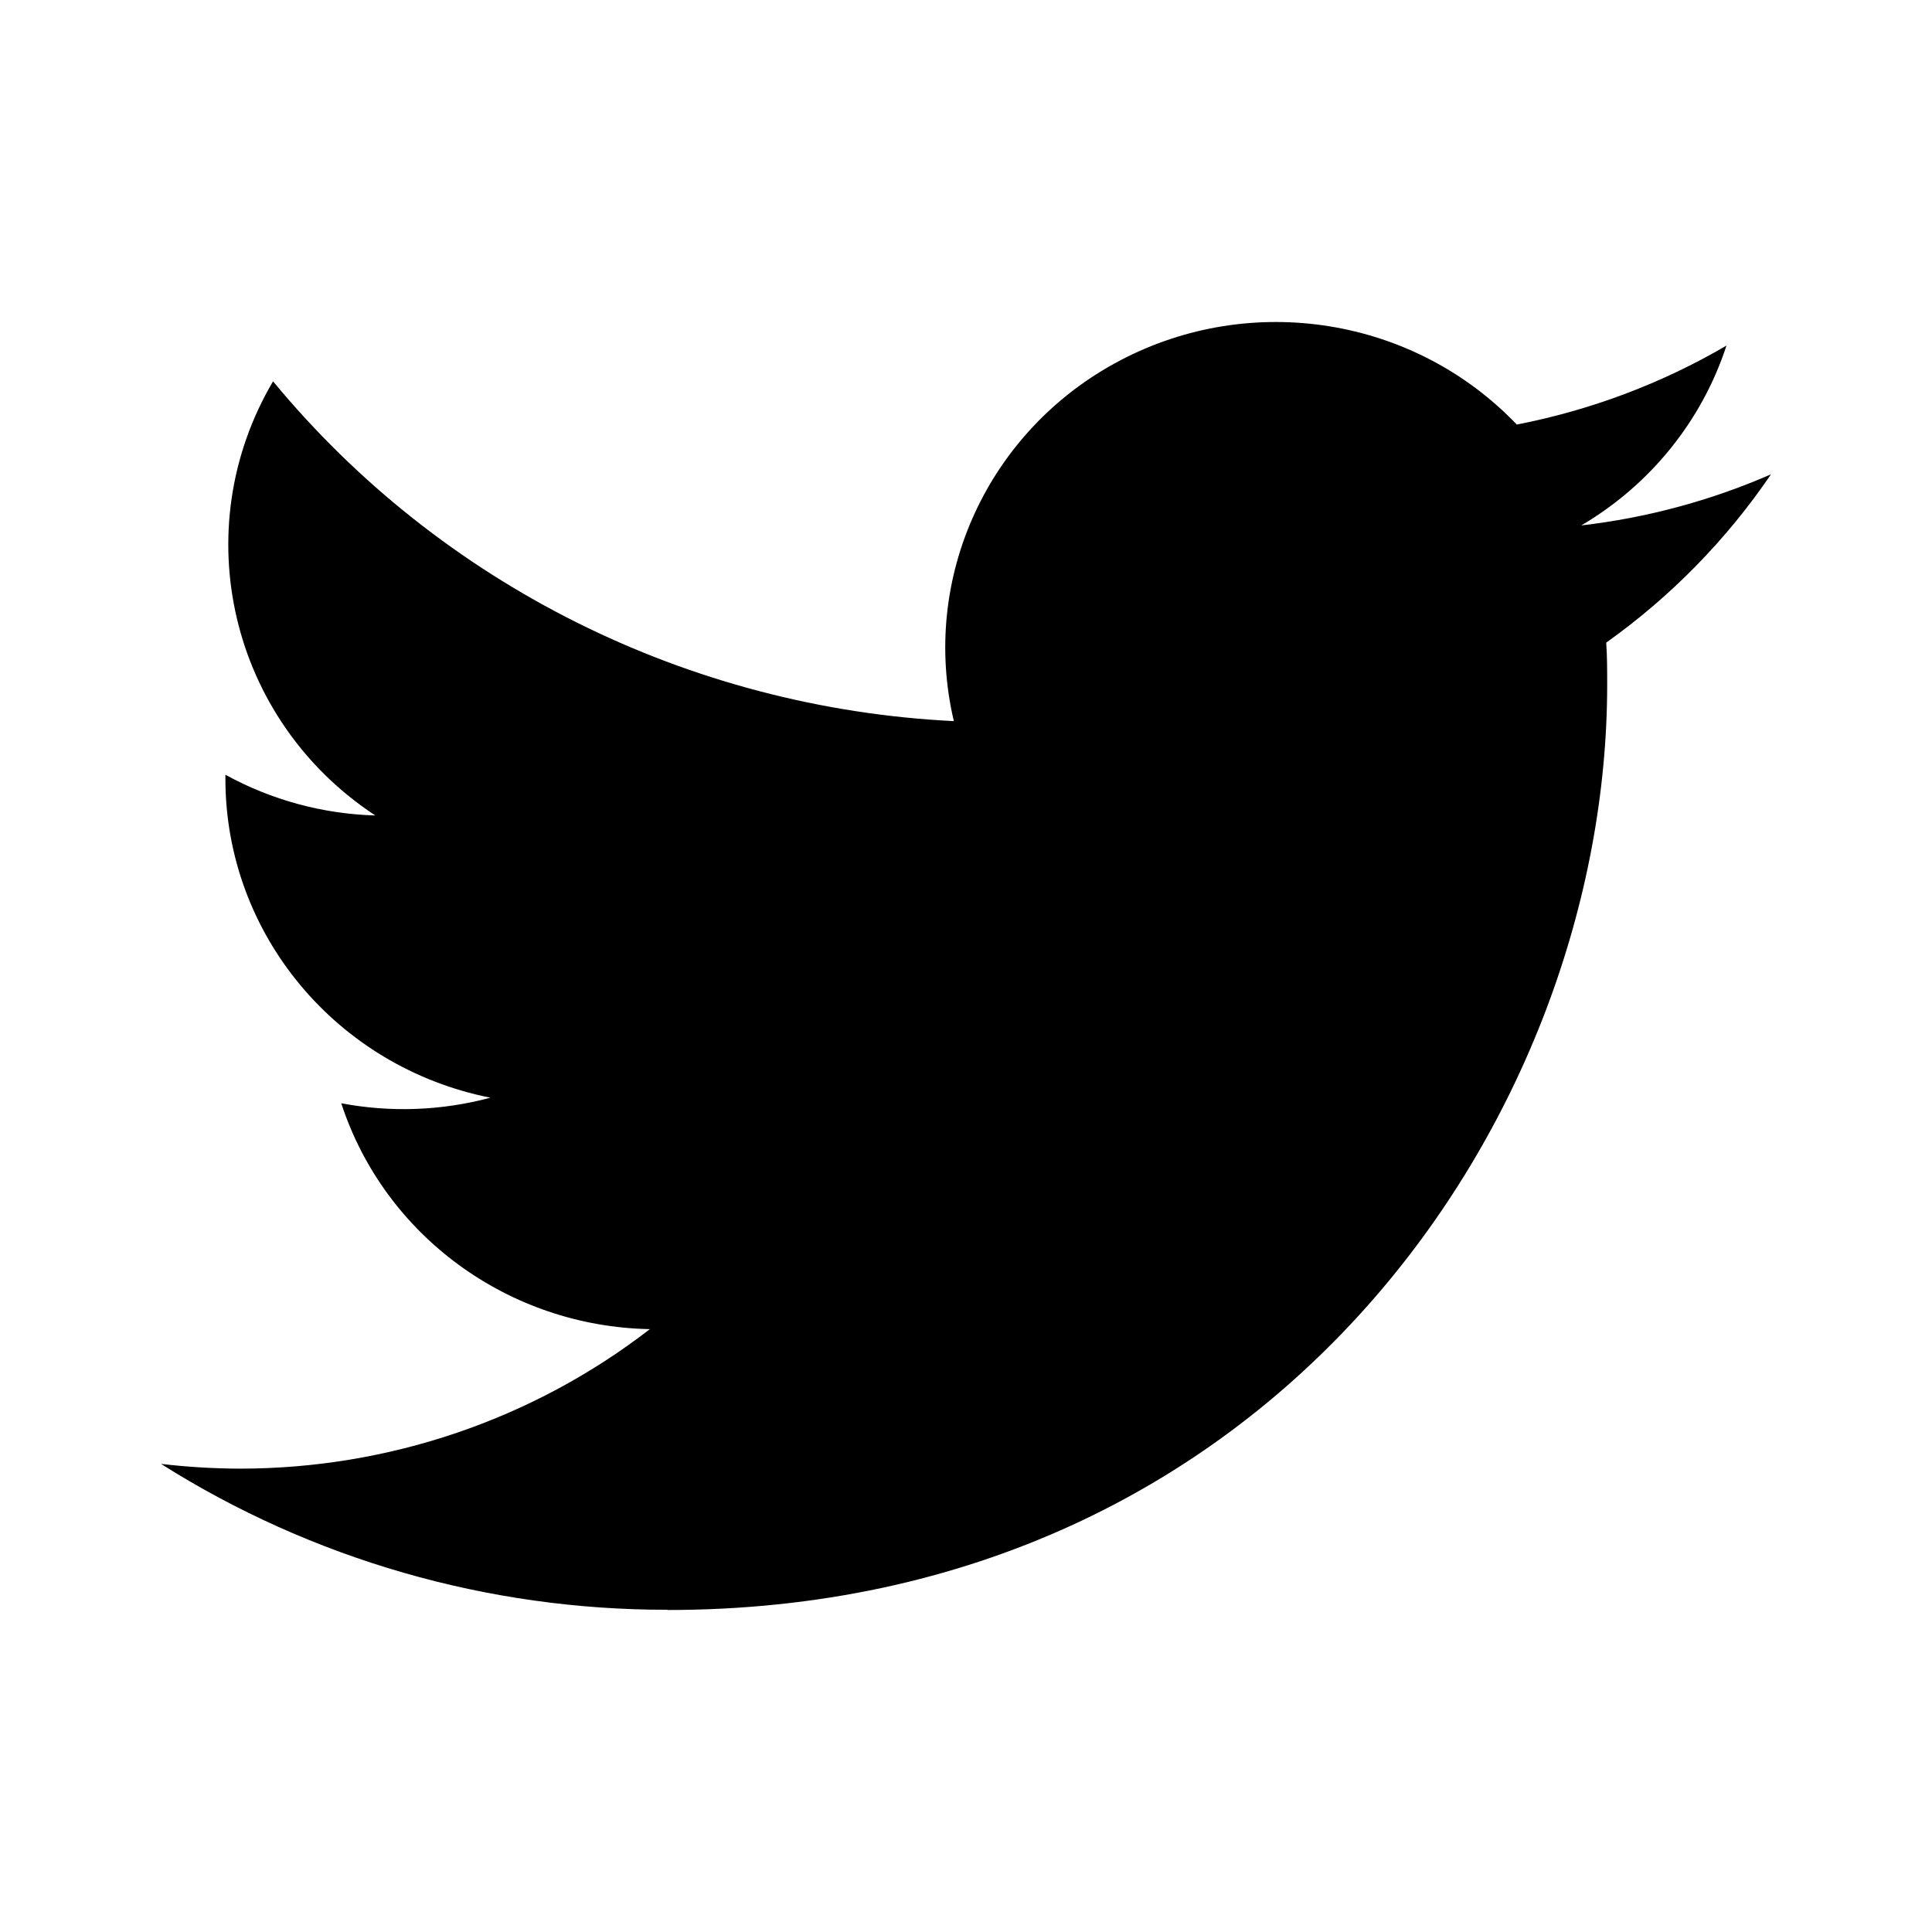
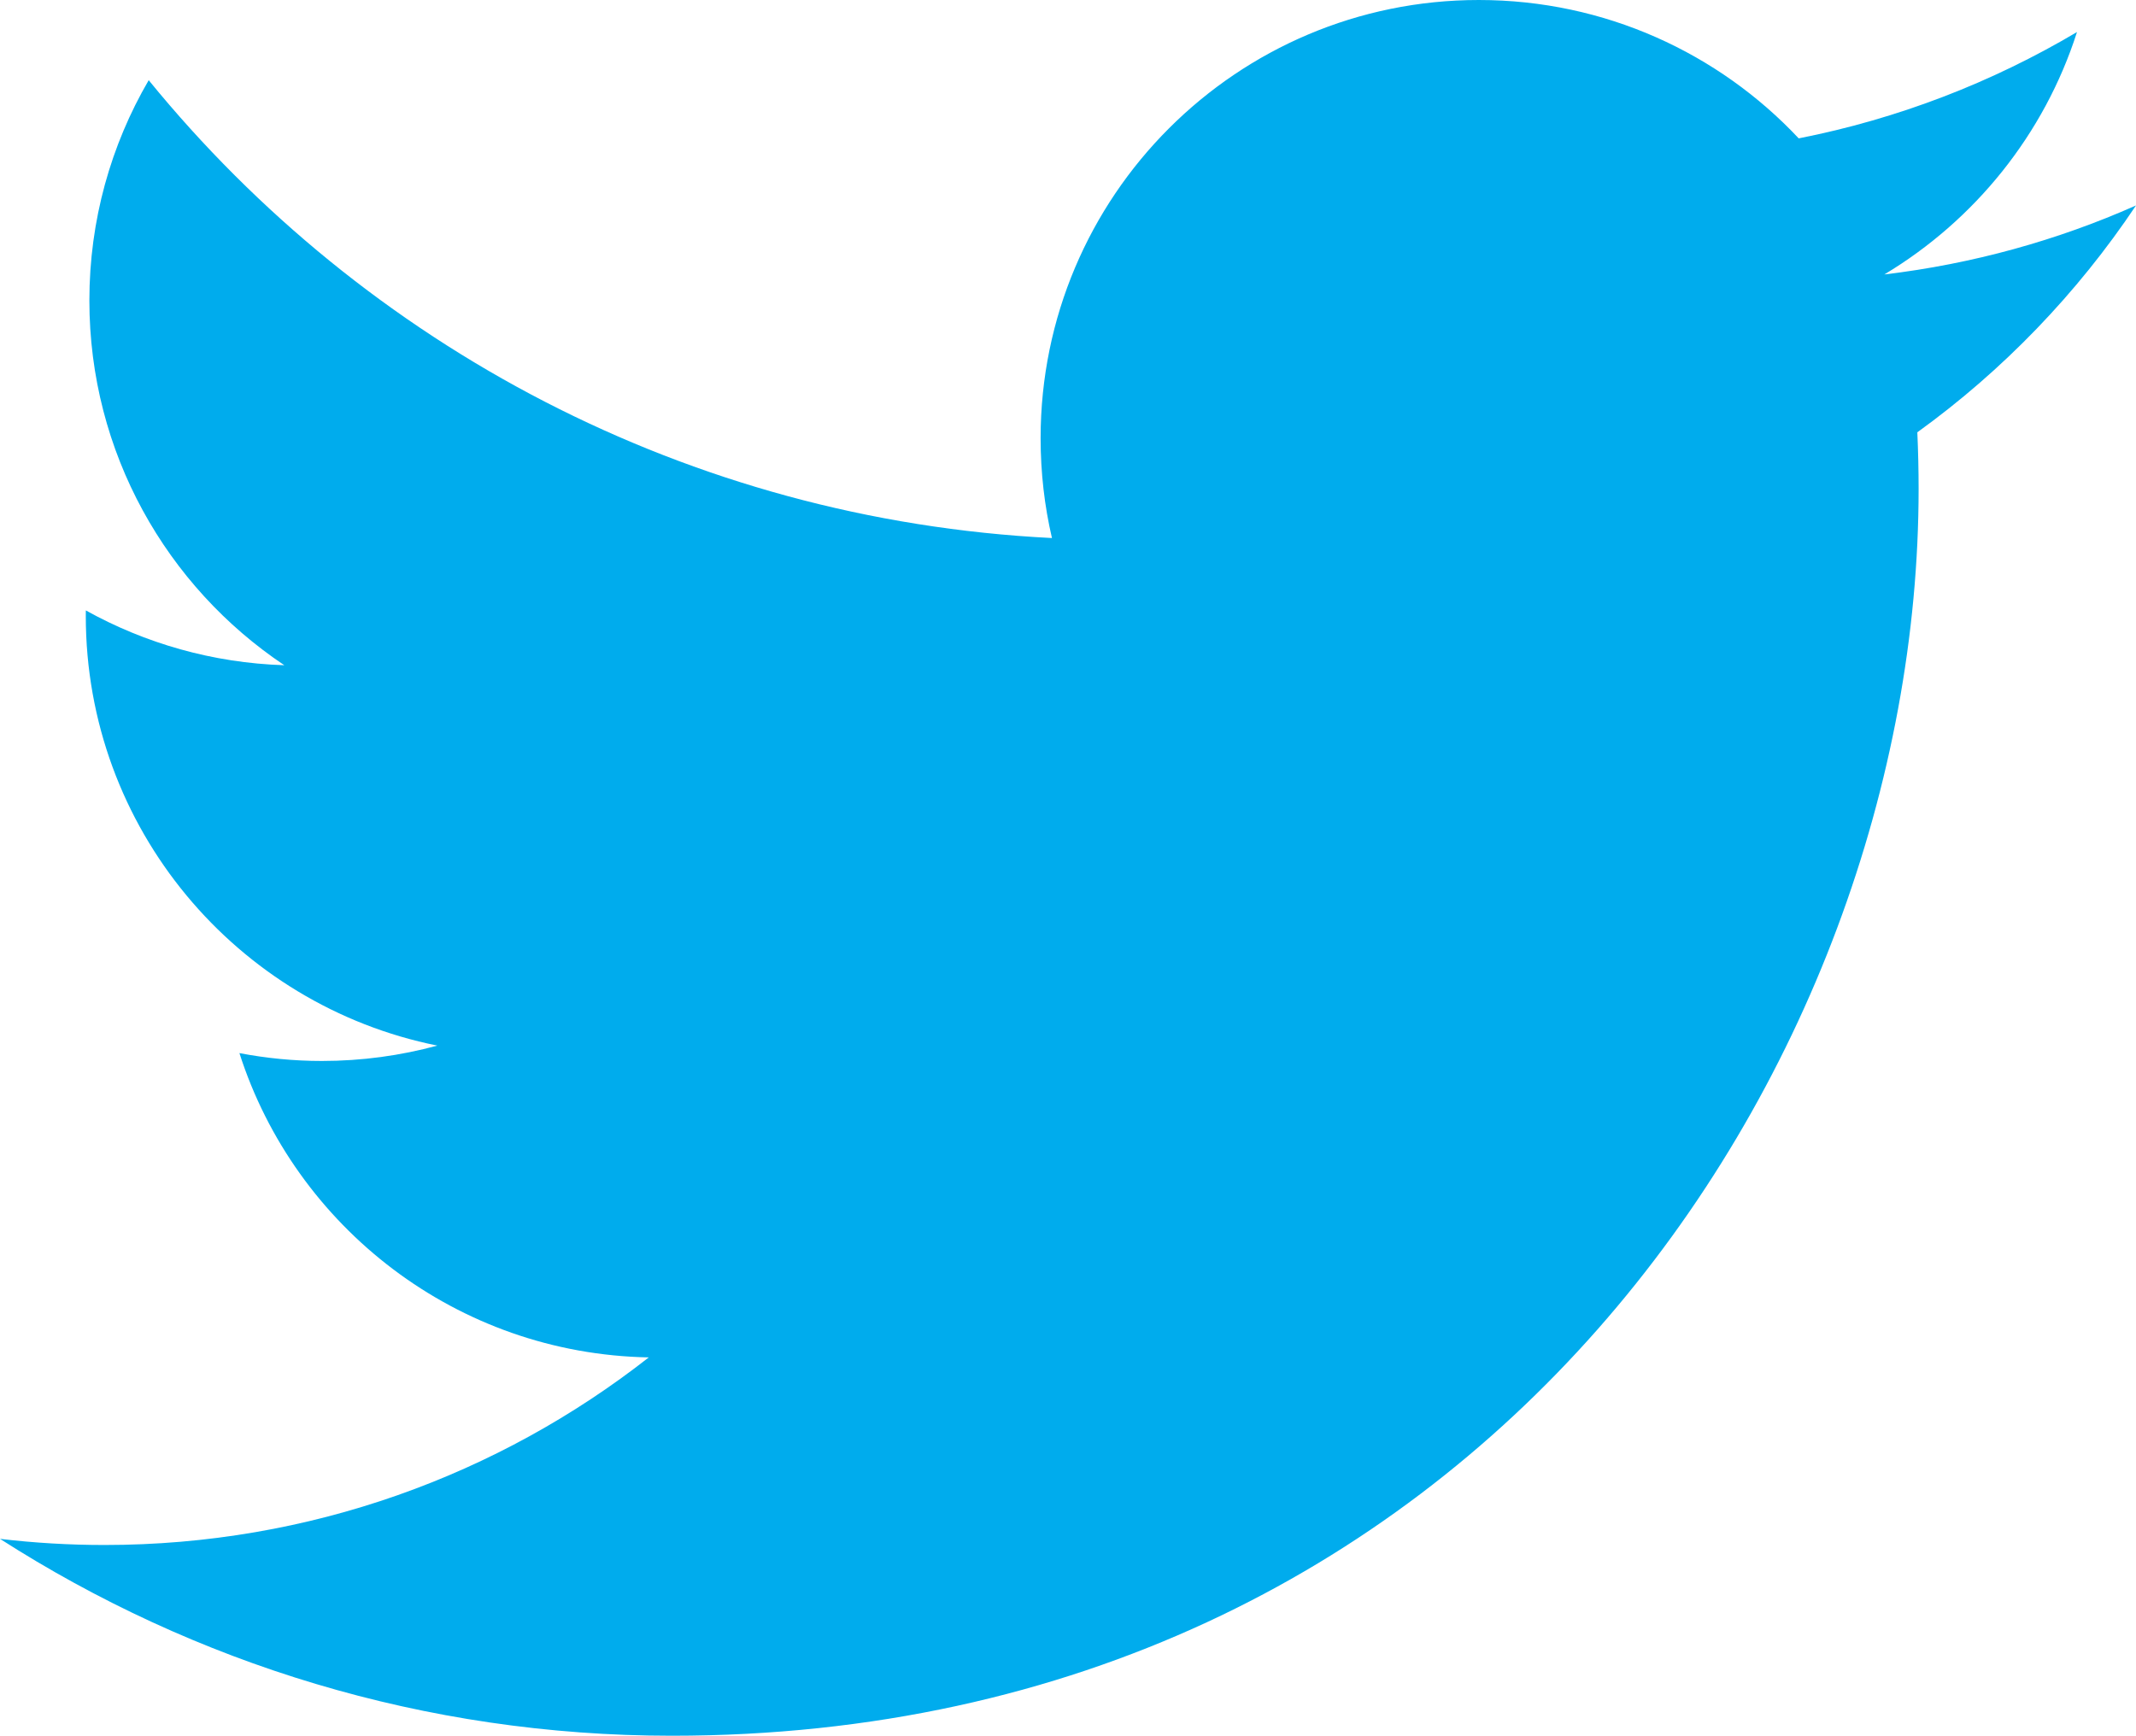
- <svg xmlns="http://www.w3.org/2000/svg" width="24px" height="24px" viewBox="0 0 24 24" version="1.1">
-   <defs />
-   <g id="Symbols" stroke="none" stroke-width="1" fill="none" fill-rule="evenodd">
-     <g id="Material/Icons-white/twitter" fill-rule="nonzero" fill="#000000">
-       <path d="M8.29,20 C15.837,20 19.965,13.844 19.965,8.505 C19.965,8.33 19.965,8.156 19.953,7.983 C20.756,7.411 21.449,6.703 22,5.892 C21.251,6.219 20.457,6.433 19.643,6.527 C20.5,6.023 21.141,5.229 21.447,4.293 C20.642,4.764 19.761,5.095 18.842,5.274 C17.57,3.942 15.549,3.616 13.912,4.479 C12.275,5.341 11.429,7.178 11.849,8.958 C8.55,8.795 5.476,7.261 3.392,4.737 C2.303,6.583 2.859,8.945 4.662,10.13 C4.009,10.111 3.371,9.938 2.8,9.624 C2.8,9.641 2.8,9.658 2.8,9.676 C2.801,11.599 4.177,13.255 6.092,13.636 C5.488,13.798 4.854,13.822 4.239,13.705 C4.777,15.351 6.317,16.478 8.073,16.511 C6.62,17.635 4.825,18.245 2.977,18.244 C2.65,18.243 2.324,18.223 2,18.185 C3.877,19.371 6.06,20 8.29,19.997" id="Shape" />
-     </g>
-   </g>
+ <svg xmlns="http://www.w3.org/2000/svg" viewbox="0 0 2000 1625.36" width="2000" height="1625.36" version="1.1">
+   <path d="m 2000,192.4 c -73.58,32.64 -152.67,54.69 -235.66,64.61 84.7,-50.78 149.77,-131.19 180.41,-227.01 -79.29,47.03 -167.1,81.17 -260.57,99.57 C 1609.34,49.82 1502.7,0 1384.68,0 c -226.6,0 -410.328,183.71 -410.328,410.31 0,32.16 3.628,63.48 10.625,93.51 -341.016,-17.11 -643.368,-180.47 -845.739,-428.72 -35.324,60.6 -55.558,131.09 -55.558,206.29 0,142.36 72.437,267.95 182.543,341.53 -67.262,-2.13 -130.535,-20.59 -185.852,-51.32 -0.039,1.71 -0.039,3.42 -0.039,5.16 0,198.803 141.441,364.635 329.145,402.342 -34.426,9.375 -70.676,14.395 -108.098,14.395 -26.441,0 -52.145,-2.578 -77.203,-7.364 52.215,163.008 203.75,281.649 383.304,284.946 -140.429,110.062 -317.351,175.66 -509.597,175.66 -33.121,0 -65.785,-1.949 -97.883,-5.738 181.586,116.418 397.27,184.359 628.988,184.359 754.732,0 1167.462,-625.238 1167.462,-1167.47 0,-17.79 -0.41,-35.48 -1.2,-53.08 80.18,-57.86 149.74,-130.12 204.75,-212.41" style="fill:#00aced" />
</svg>
